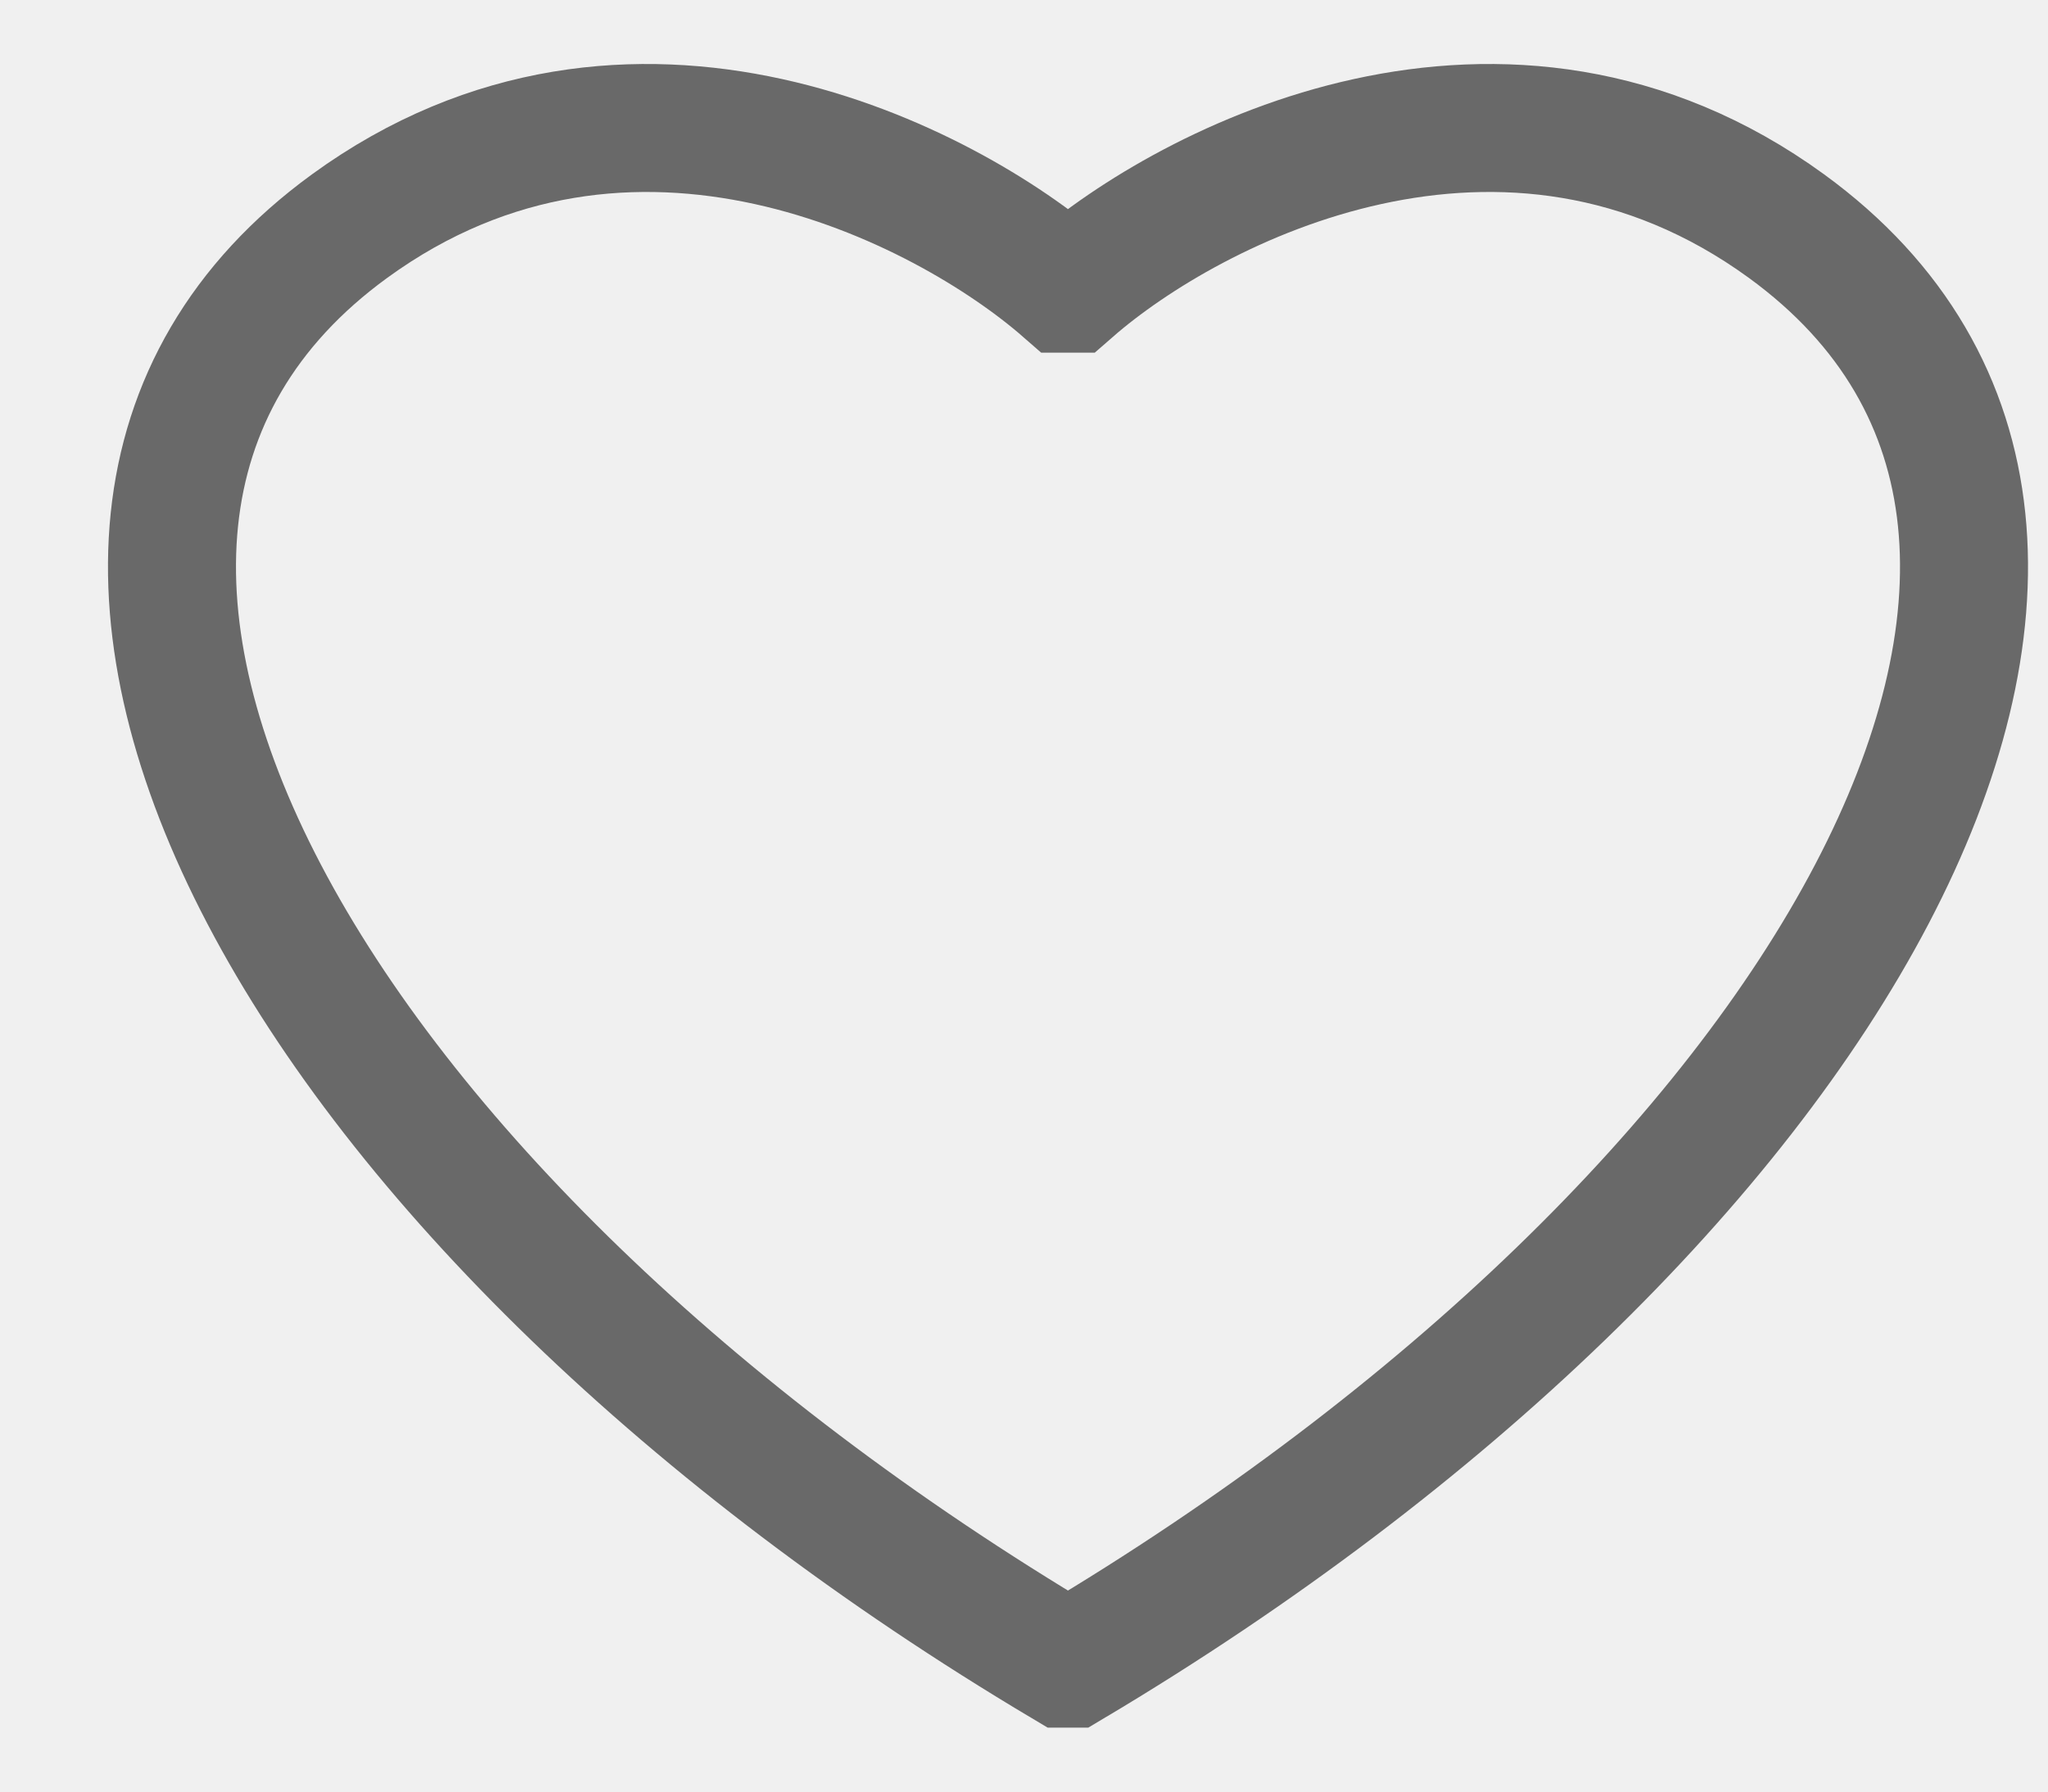
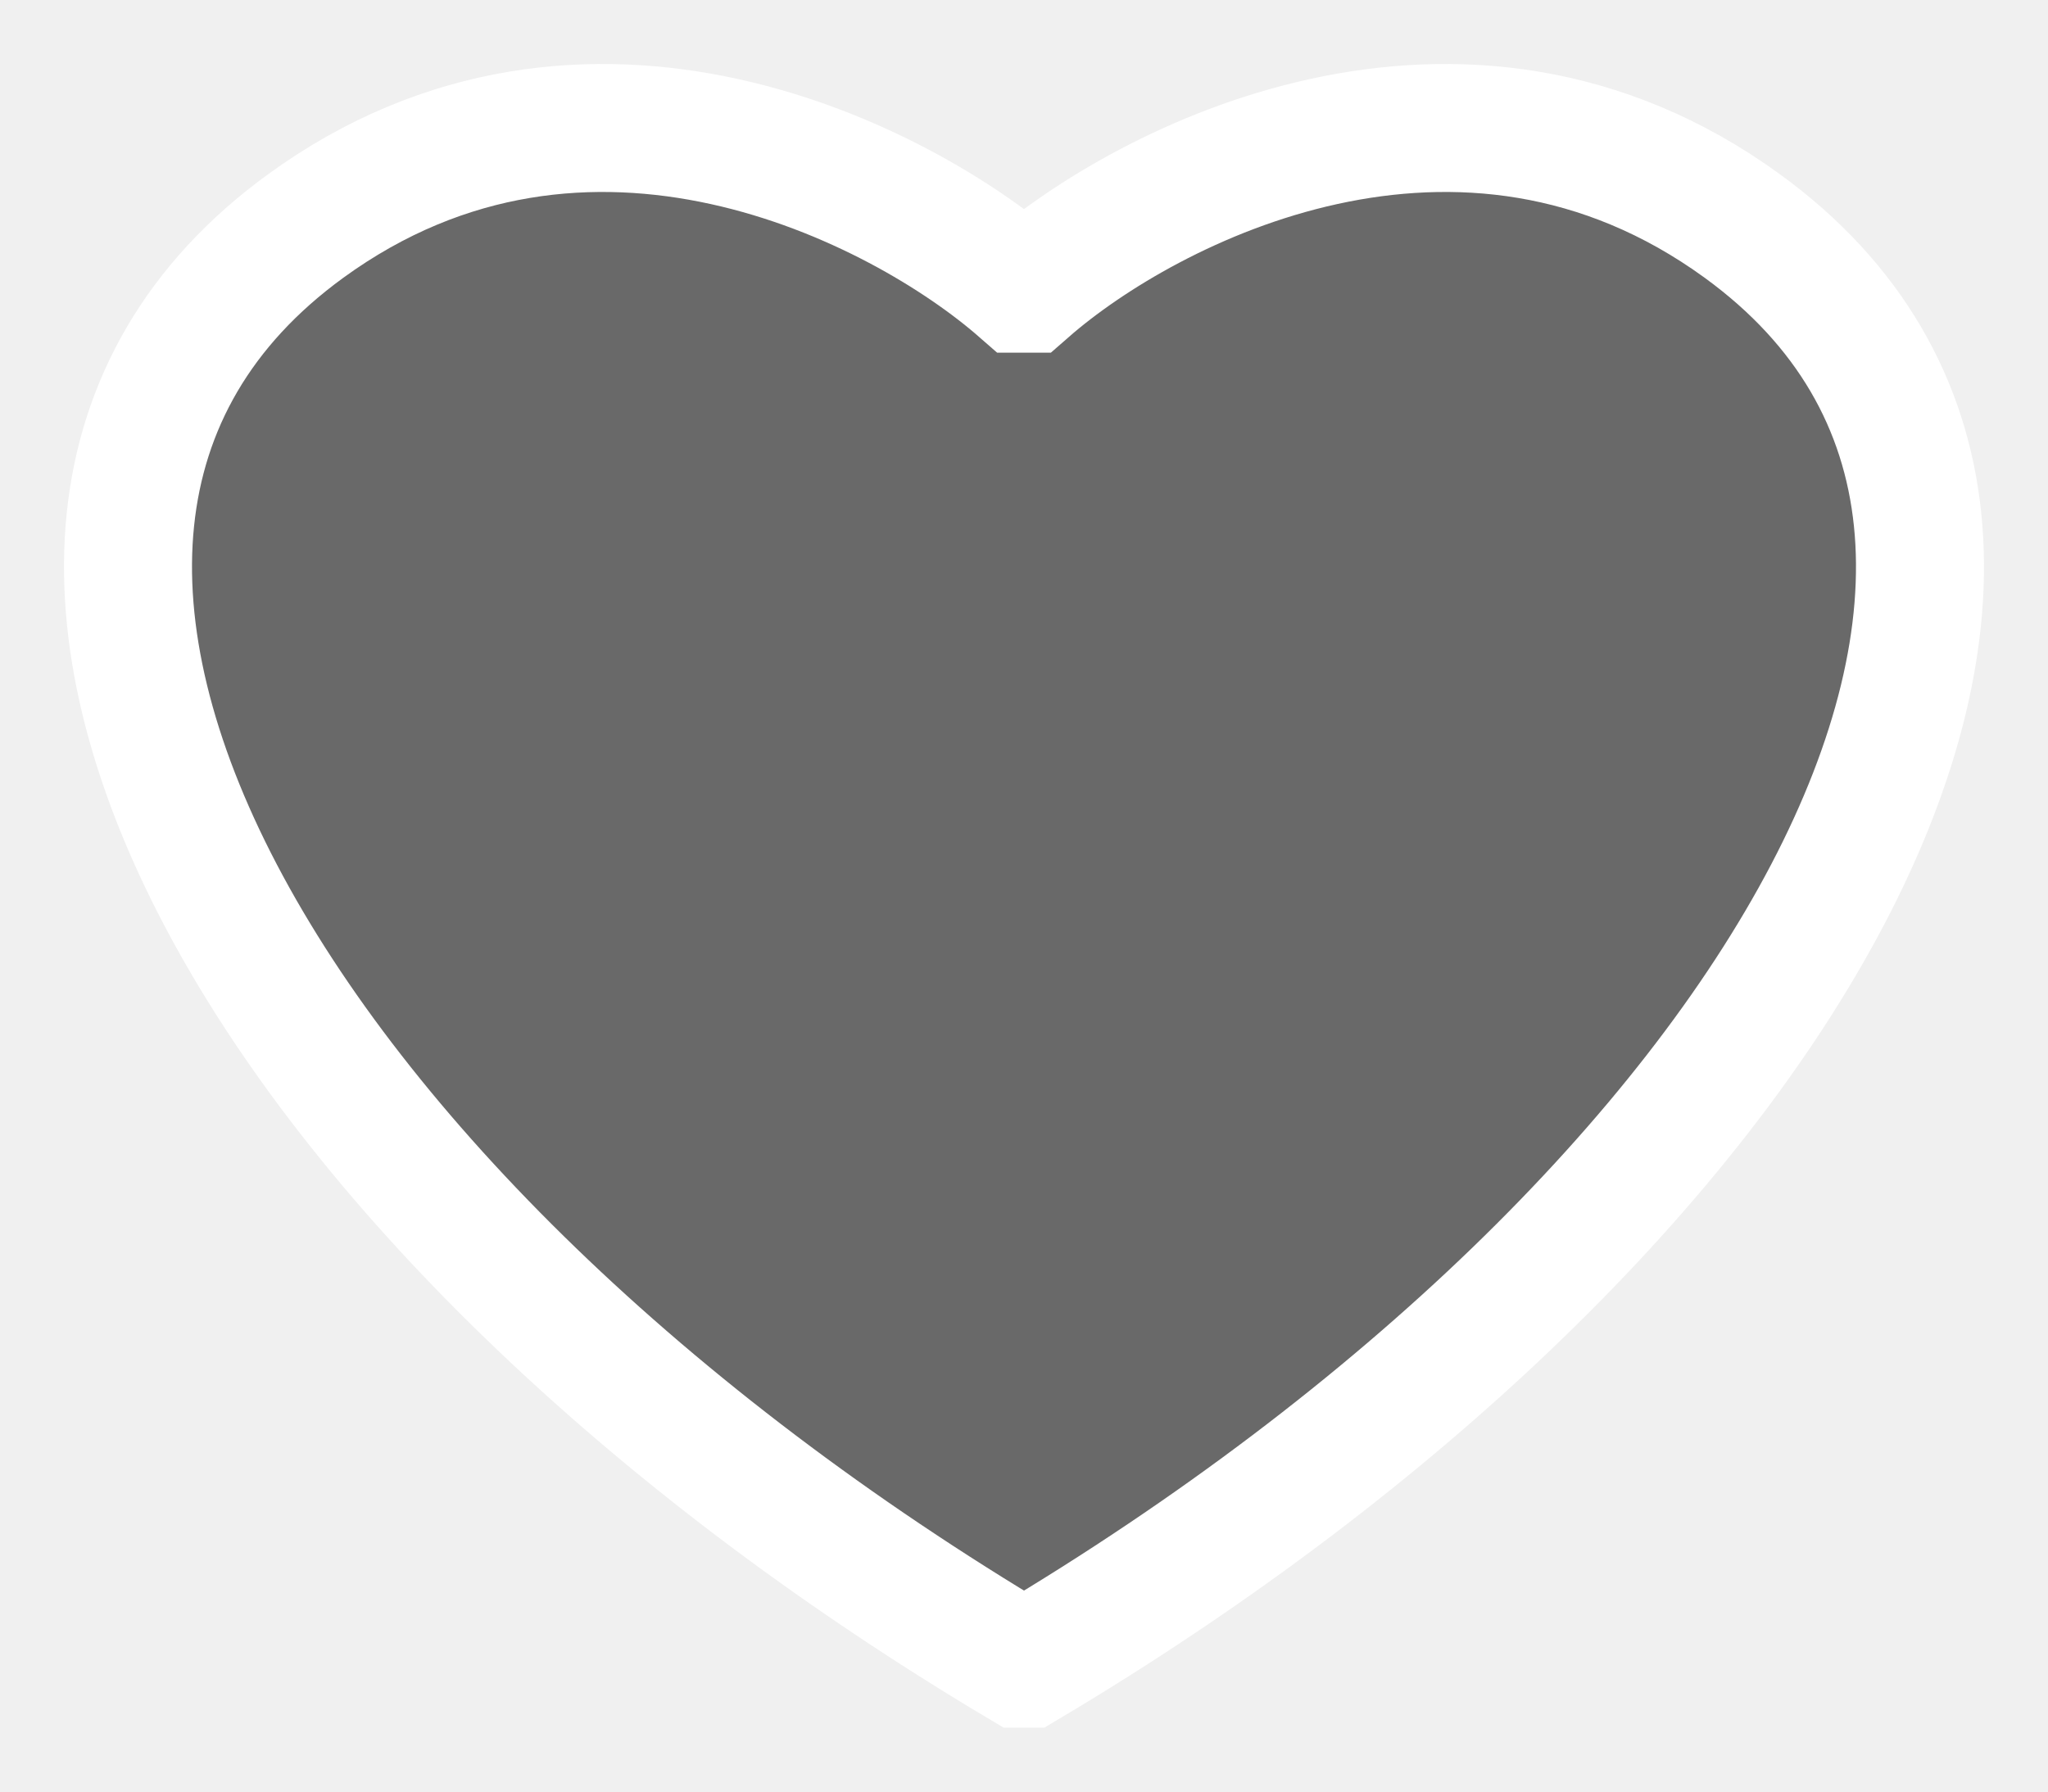
<svg xmlns="http://www.w3.org/2000/svg" width="16" height="14" viewBox="0 0 16 14" fill="none">
-   <path d="M8.344 2.256H8.365C9.297 1.442 11.756 0.166 13.957 1.767C17.311 4.209 14.246 9.5 8.365 13H8.344M8.344 2.256H8.322C7.39 1.442 4.931 0.166 2.731 1.767C-0.624 4.209 2.442 9.5 8.322 13H8.344" stroke="#696969" />
+   <path d="M8.022 13C13.902 9.5 16.967 4.209 13.613 1.767C11.412 0.166 8.953 1.442 8.022 2.256H8H8H7.978C7.047 1.442 4.587 0.166 2.387 1.767C-0.967 4.209 2.098 9.5 7.978 13H8H8H8.022Z" fill="#696969" />
+   <path d="M8 2.256H8.022C8.953 1.442 11.412 0.166 13.613 1.767C16.967 4.209 13.902 9.5 8.022 13H8M8 2.256H7.978C7.047 1.442 4.587 0.166 2.387 1.767C-0.967 4.209 2.098 9.5 7.978 13H8" stroke="white" />
</svg>
